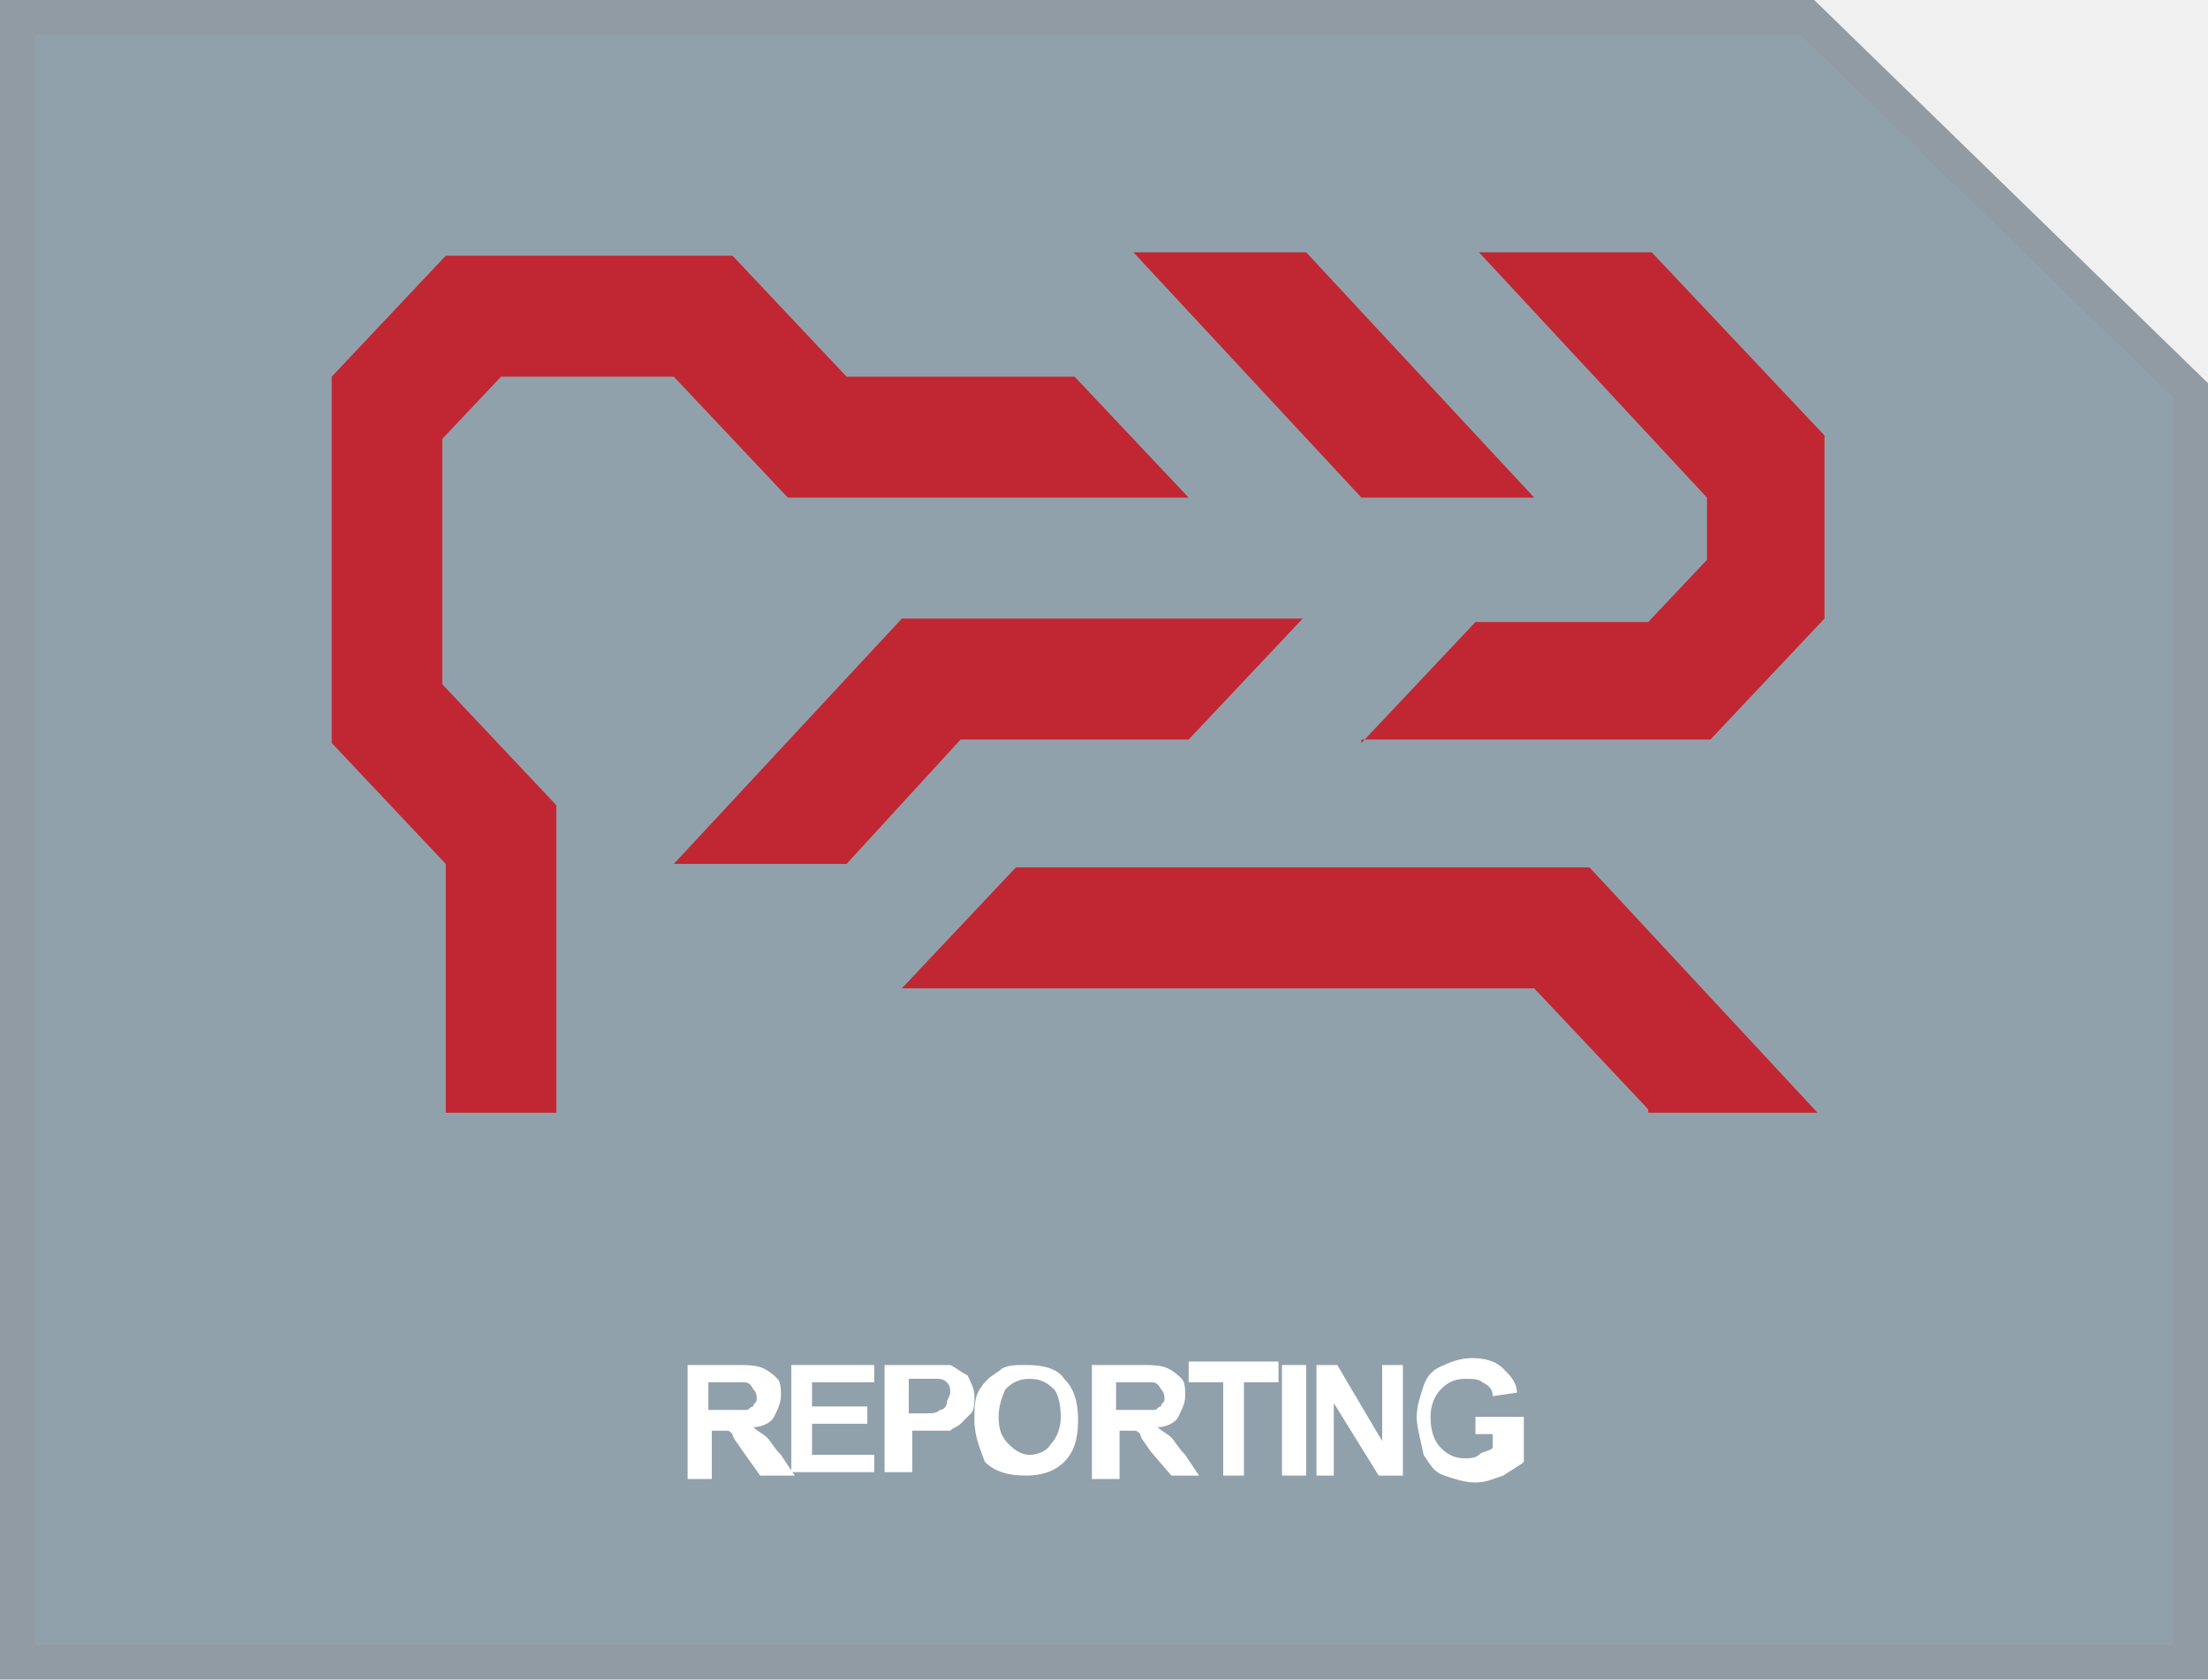
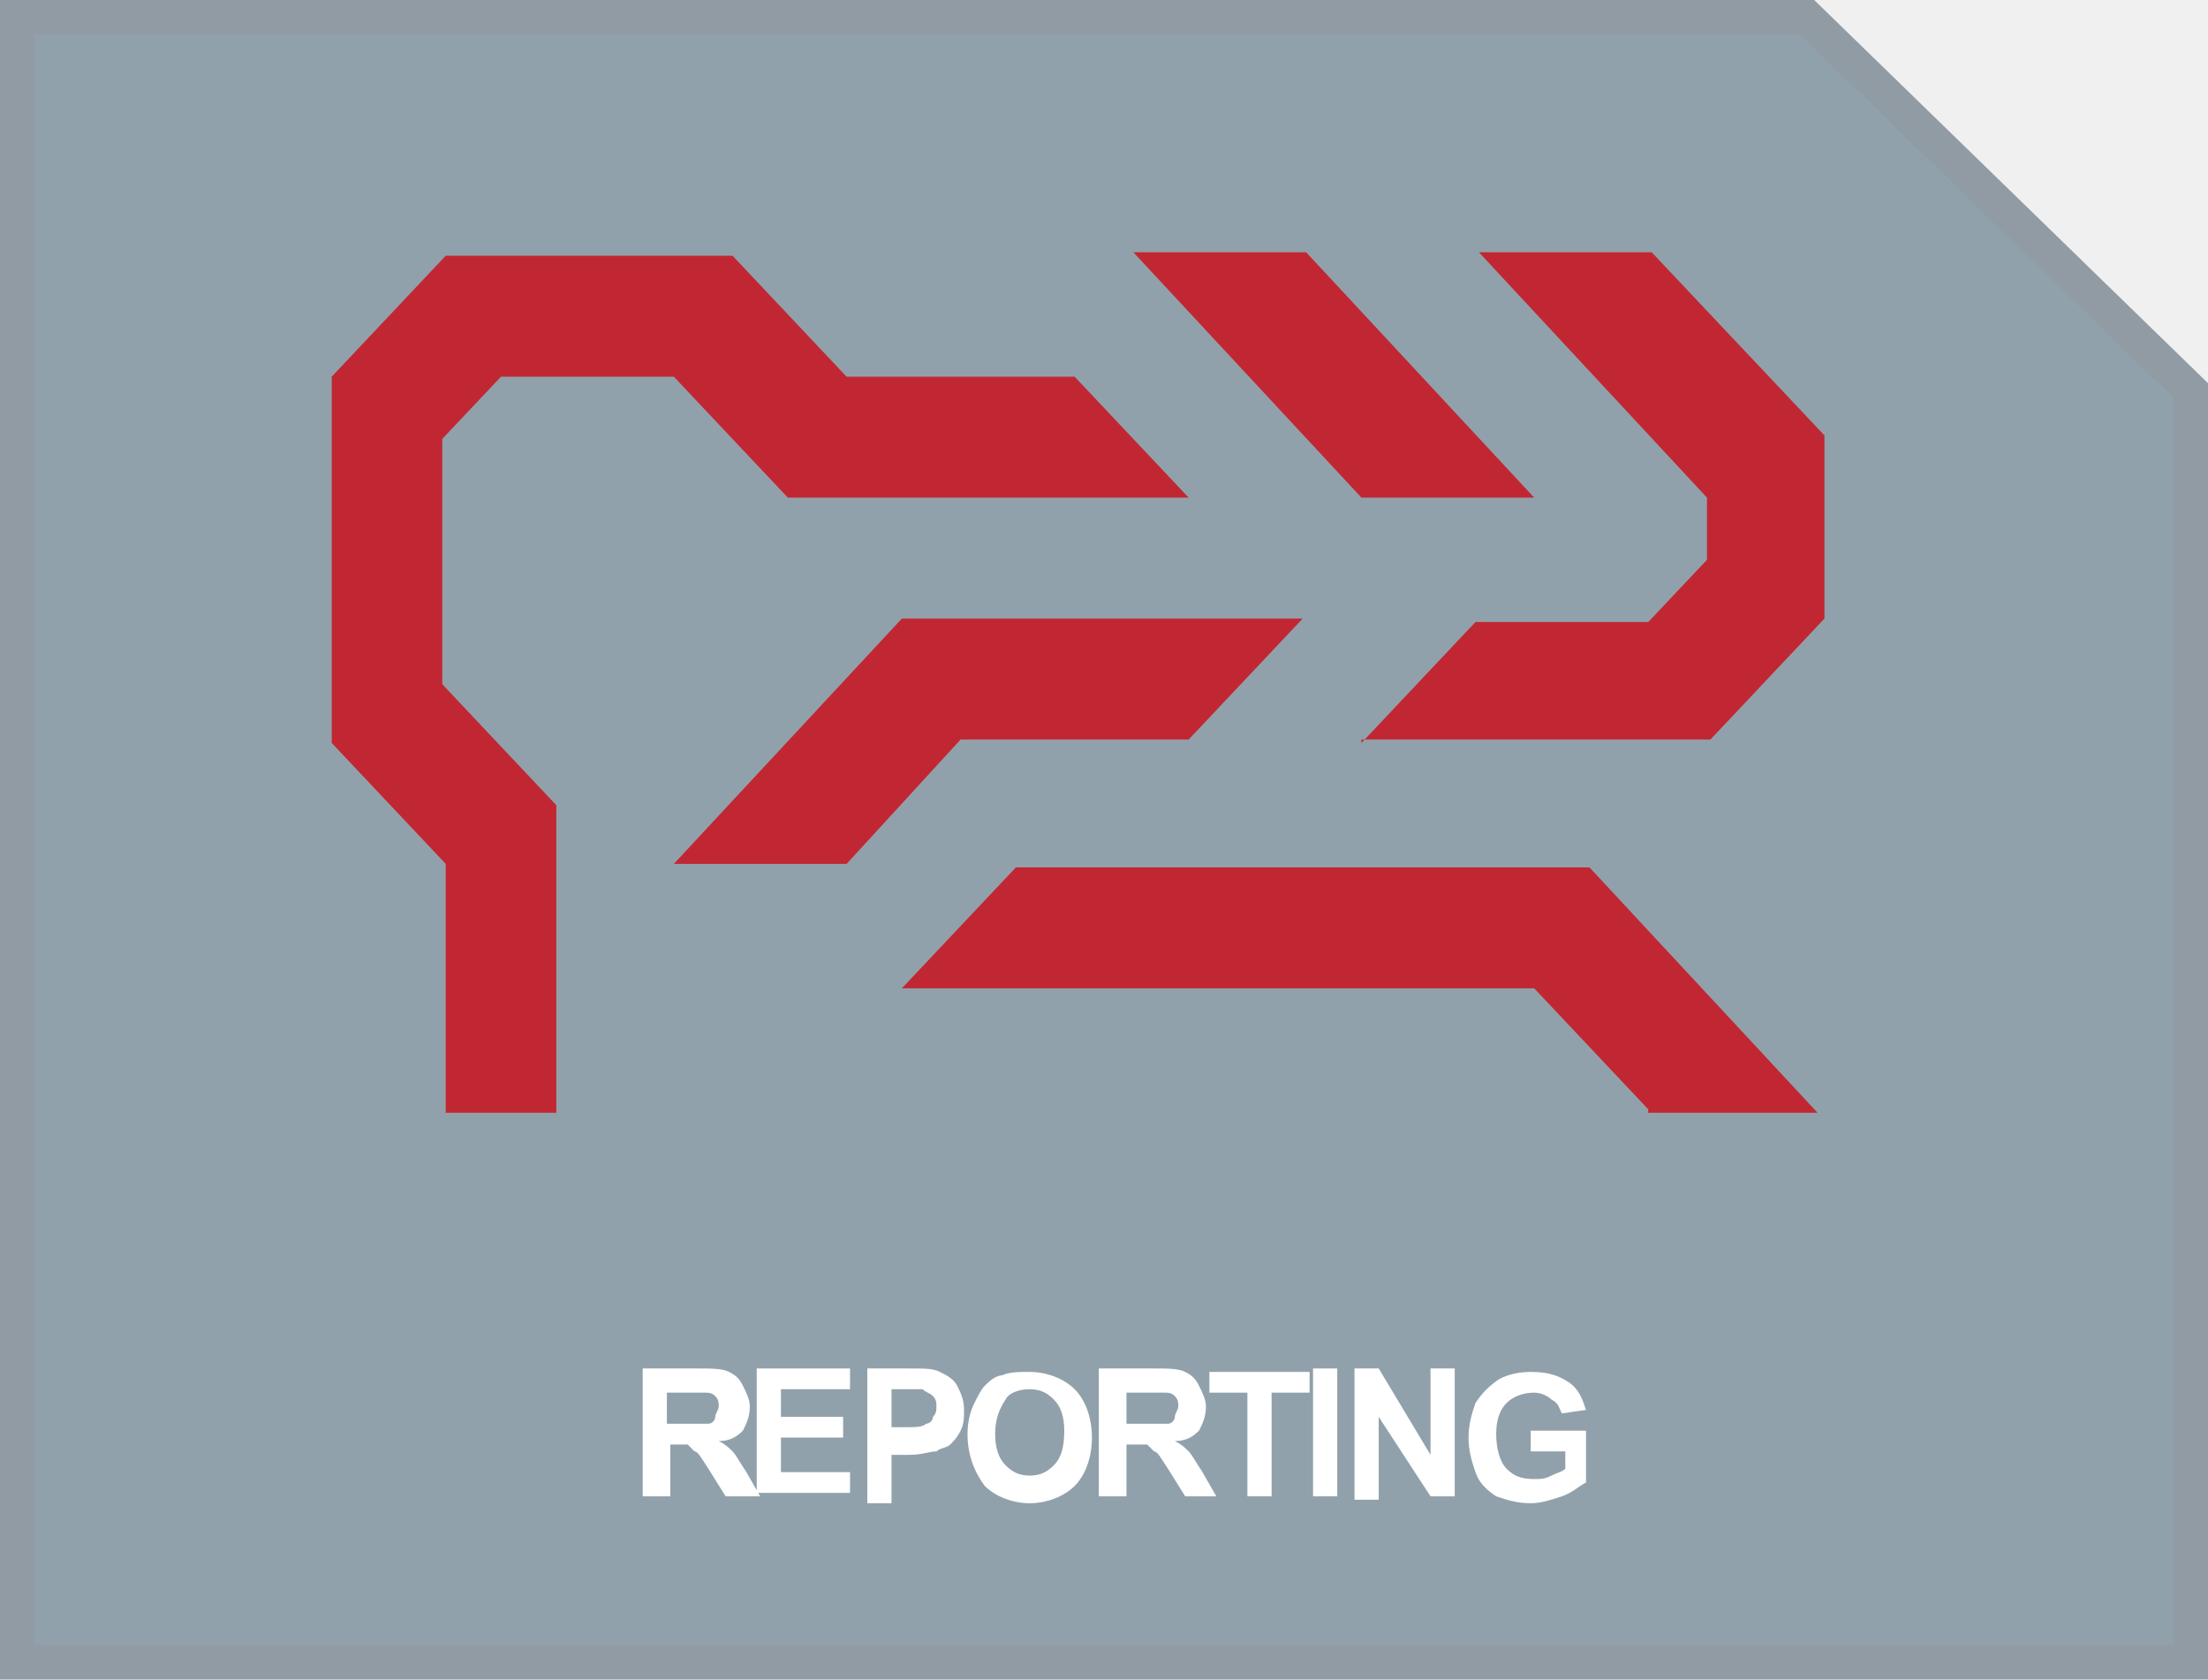
<svg xmlns="http://www.w3.org/2000/svg" version="1.1" x="0px" y="0px" viewBox="0 0 63.9 48.6" enable-background="new 0 0 63.9 48.6" xml:space="preserve">
  <pattern x="331.5" y="-692.1" width="74.3" height="71.1" patternUnits="userSpaceOnUse" id="New_Pattern_Swatch_4" viewBox="0 -71.1 74.3 71.1" overflow="visible">
    <g>
      <polygon fill="none" points="0,0 74.3,0 74.3,-71.1 0,-71.1   " />
      <polygon fill="#001B30" points="74.3,0 0,0 0,-71.1 74.3,-71.1   " />
    </g>
  </pattern>
  <g id="Bacground">
</g>
  <g id="ICONS" display="none">
</g>
  <g id="Line_work">
</g>
  <g id="Logo">
</g>
  <g id="ICONS_in_SITU">
    <g>
-       <polygon opacity="0.4" fill="#032B44" stroke="url(#New_Pattern_Swatch_4)" stroke-miterlimit="10" points="63.4,48.1 0.5,48.1     0.5,0.5 52.3,0.5 52.3,0.5 63.4,11.3   " />
      <g>
+         <polygon opacity="0.4" fill="#032B44" stroke="url(#New_Pattern_Swatch_4)" stroke-miterlimit="10" points="63.4,48.1 0.5,48.1      0.5,0.5 52.3,0.5 52.3,0.5 63.4,11.3    " />
        <g>
-           <path fill="#FFFFFF" d="M19.9,42.7v-3.2h1.4c0.3,0,0.6,0,0.8,0.1c0.2,0.1,0.3,0.2,0.4,0.3c0.1,0.1,0.1,0.3,0.1,0.5      c0,0.2-0.1,0.4-0.2,0.6c-0.1,0.2-0.4,0.3-0.6,0.3c0.1,0.1,0.3,0.2,0.4,0.3c0.1,0.1,0.2,0.3,0.4,0.5l0.4,0.6H22L21.5,42      c-0.2-0.3-0.3-0.4-0.3-0.5c-0.1-0.1-0.1-0.1-0.2-0.1c-0.1,0-0.2,0-0.3,0h-0.1v1.4H19.9z M20.5,40.8H21c0.3,0,0.5,0,0.6,0      c0.1,0,0.1-0.1,0.2-0.1c0-0.1,0.1-0.1,0.1-0.2c0-0.1,0-0.2-0.1-0.3C21.7,40,21.6,40,21.5,40c-0.1,0-0.2,0-0.5,0h-0.5V40.8z" />
-           <path fill="#FFFFFF" d="M22.9,42.7v-3.2h2.4V40h-1.8v0.7h1.6v0.5h-1.6v0.9h1.8v0.5H22.9z" />
-           <path fill="#FFFFFF" d="M25.6,42.7v-3.2h1.1c0.4,0,0.7,0,0.8,0c0.2,0.1,0.3,0.2,0.5,0.3c0.1,0.2,0.2,0.4,0.2,0.6      c0,0.2,0,0.4-0.1,0.5c-0.1,0.1-0.2,0.2-0.3,0.3c-0.1,0.1-0.2,0.1-0.3,0.2c-0.2,0-0.4,0-0.7,0h-0.4v1.2H25.6z M26.3,40v0.9h0.4      c0.3,0,0.4,0,0.5-0.1c0.1,0,0.2-0.1,0.2-0.2c0-0.1,0.1-0.2,0.1-0.3c0-0.1,0-0.2-0.1-0.3c-0.1-0.1-0.2-0.1-0.3-0.1      c-0.1,0-0.2,0-0.5,0H26.3z" />
-           <path fill="#FFFFFF" d="M28.2,41.1c0-0.3,0-0.6,0.1-0.8c0.1-0.2,0.2-0.3,0.3-0.4c0.1-0.1,0.3-0.2,0.4-0.3      c0.2-0.1,0.4-0.1,0.7-0.1c0.5,0,0.9,0.1,1.1,0.4c0.3,0.3,0.4,0.7,0.4,1.2c0,0.5-0.1,0.9-0.4,1.2c-0.3,0.3-0.7,0.4-1.1,0.4      c-0.5,0-0.9-0.1-1.2-0.4C28.4,42,28.2,41.6,28.2,41.1z M28.9,41c0,0.4,0.1,0.6,0.3,0.8c0.2,0.2,0.4,0.3,0.6,0.3s0.5-0.1,0.6-0.3      c0.2-0.2,0.3-0.5,0.3-0.8c0-0.4-0.1-0.7-0.2-0.8c-0.2-0.2-0.4-0.3-0.7-0.3c-0.3,0-0.5,0.1-0.7,0.3C29,40.4,28.9,40.7,28.9,41z" />
-           <path fill="#FFFFFF" d="M31.6,42.7v-3.2H33c0.3,0,0.6,0,0.8,0.1c0.2,0.1,0.3,0.2,0.4,0.3c0.1,0.1,0.1,0.3,0.1,0.5      c0,0.2-0.1,0.4-0.2,0.6c-0.1,0.2-0.4,0.3-0.6,0.3c0.1,0.1,0.3,0.2,0.4,0.3c0.1,0.1,0.2,0.3,0.4,0.5l0.4,0.6h-0.8L33.3,42      c-0.2-0.3-0.3-0.4-0.3-0.5c-0.1-0.1-0.1-0.1-0.2-0.1c-0.1,0-0.2,0-0.3,0h-0.1v1.4H31.6z M32.3,40.8h0.5c0.3,0,0.5,0,0.6,0      c0.1,0,0.1-0.1,0.2-0.1c0-0.1,0.1-0.1,0.1-0.2c0-0.1,0-0.2-0.1-0.3C33.5,40,33.4,40,33.3,40c-0.1,0-0.2,0-0.5,0h-0.5V40.8z" />
-           <path fill="#FFFFFF" d="M35.4,42.7V40h-1v-0.6H37V40h-1v2.7H35.4z" />
-           <path fill="#FFFFFF" d="M37.1,42.7v-3.2h0.7v3.2H37.1z" />
-           <path fill="#FFFFFF" d="M38.1,42.7v-3.2h0.6l1.3,2.2v-2.2h0.6v3.2h-0.7l-1.3-2.1v2.1H38.1z" />
-           <path fill="#FFFFFF" d="M42.7,41.5v-0.5h1.4v1.3c-0.1,0.1-0.3,0.2-0.6,0.4c-0.3,0.1-0.5,0.2-0.8,0.2c-0.3,0-0.6-0.1-0.9-0.2      c-0.3-0.1-0.4-0.3-0.6-0.6C41.1,41.6,41,41.3,41,41c0-0.3,0.1-0.6,0.2-0.9c0.1-0.3,0.3-0.5,0.6-0.6c0.2-0.1,0.5-0.2,0.8-0.2      c0.4,0,0.7,0.1,0.9,0.3c0.2,0.2,0.4,0.4,0.4,0.7l-0.7,0.1c0-0.2-0.1-0.3-0.3-0.4c-0.1-0.1-0.3-0.1-0.5-0.1      c-0.3,0-0.5,0.1-0.7,0.3c-0.2,0.2-0.3,0.5-0.3,0.8c0,0.4,0.1,0.7,0.3,0.9c0.2,0.2,0.4,0.3,0.7,0.3c0.1,0,0.3,0,0.4-0.1      c0.1-0.1,0.3-0.1,0.4-0.2v-0.4H42.7z" />
+           <path fill="#C12732" d="M12.9,32.1V25l-3.3-3.5V10.9l3.3-3.5h8.3l3.3,3.5h6.6l3.3,3.5H22.8l-3.3-3.5h-5l-1.7,1.8v7.1l3.3,3.5      v8.9H12.9z M19.5,25l6.6-7.1h11.6l-3.3,3.5h-6.6L24.5,25H19.5z M47.7,32.1l-3.3-3.5H26.1l3.3-3.5H46l6.6,7.1H47.7z M39.4,14.4      l-6.6-7.1h5l6.6,7.1H39.4z M39.4,21.5l3.3-3.5h5l1.7-1.8v-1.8l-6.6-7.1h5l5,5.3v5.3l-3.3,3.5H39.4z" />
        </g>
      </g>
+     </g>
+     <g>
      <g>
-         <path fill="#C12732" d="M12.9,32.1V25l-3.3-3.5V10.9l3.3-3.5h8.3l3.3,3.5h6.6l3.3,3.5H22.8l-3.3-3.5h-5l-1.7,1.8v7.1l3.3,3.5v8.9     H12.9z M19.5,25l6.6-7.1h11.6l-3.3,3.5h-6.6L24.5,25H19.5z M47.7,32.1l-3.3-3.5H26.1l3.3-3.5H46l6.6,7.1H47.7z M39.4,14.4     l-6.6-7.1h5l6.6,7.1H39.4z M39.4,21.5l3.3-3.5h5l1.7-1.8v-1.8l-6.6-7.1h5l5,5.3v5.3l-3.3,3.5H39.4z" />
+         <path fill="#FFFFFF" d="M18.6,43.3v-3.7h1.6c0.4,0,0.7,0,0.9,0.1c0.2,0.1,0.3,0.2,0.4,0.4c0.1,0.2,0.2,0.4,0.2,0.6     c0,0.3-0.1,0.5-0.2,0.7c-0.2,0.2-0.4,0.3-0.7,0.3c0.2,0.1,0.3,0.2,0.4,0.3c0.1,0.1,0.2,0.3,0.4,0.6l0.4,0.7H21l-0.5-0.8     c-0.2-0.3-0.3-0.5-0.4-0.5c-0.1-0.1-0.1-0.1-0.2-0.2c-0.1,0-0.2,0-0.4,0h-0.1v1.5H18.6z M19.3,41.2h0.5c0.4,0,0.6,0,0.7,0     c0.1,0,0.2-0.1,0.2-0.2c0-0.1,0.1-0.2,0.1-0.3c0-0.1,0-0.2-0.1-0.3c-0.1-0.1-0.2-0.1-0.3-0.1c-0.1,0-0.2,0-0.5,0h-0.6V41.2z" />
+         <path fill="#FFFFFF" d="M21.9,43.3v-3.7h2.7v0.6h-2v0.8h1.8v0.6h-1.8v1h2v0.6H21.9z" />
+         <path fill="#FFFFFF" d="M25.1,43.3v-3.7h1.2c0.5,0,0.7,0,0.9,0.1c0.2,0.1,0.4,0.2,0.5,0.4c0.1,0.2,0.2,0.4,0.2,0.7     c0,0.2,0,0.4-0.1,0.6c-0.1,0.2-0.2,0.3-0.3,0.4c-0.1,0.1-0.3,0.1-0.4,0.2c-0.2,0-0.4,0.1-0.8,0.1h-0.5v1.4H25.1z M25.8,40.3v1     h0.4c0.3,0,0.5,0,0.6-0.1c0.1,0,0.2-0.1,0.2-0.2c0.1-0.1,0.1-0.2,0.1-0.3c0-0.1,0-0.2-0.1-0.3c-0.1-0.1-0.2-0.1-0.3-0.2     c-0.1,0-0.3,0-0.5,0H25.8z" />
+         <path fill="#FFFFFF" d="M28,41.5c0-0.4,0.1-0.7,0.2-0.9c0.1-0.2,0.2-0.4,0.3-0.5c0.1-0.1,0.3-0.3,0.5-0.3     c0.2-0.1,0.5-0.1,0.8-0.1c0.5,0,1,0.2,1.3,0.5c0.3,0.3,0.5,0.8,0.5,1.4c0,0.6-0.2,1.1-0.5,1.4c-0.3,0.3-0.8,0.5-1.3,0.5     c-0.5,0-1-0.2-1.3-0.5C28.2,42.6,28,42.1,28,41.5z M28.8,41.5c0,0.4,0.1,0.7,0.3,0.9c0.2,0.2,0.4,0.3,0.7,0.3     c0.3,0,0.5-0.1,0.7-0.3c0.2-0.2,0.3-0.5,0.3-1c0-0.4-0.1-0.7-0.3-0.9c-0.2-0.2-0.4-0.3-0.7-0.3c-0.3,0-0.6,0.1-0.7,0.3     C28.9,40.8,28.8,41.1,28.8,41.5z" />
+         <path fill="#FFFFFF" d="M31.8,43.3v-3.7h1.6c0.4,0,0.7,0,0.9,0.1c0.2,0.1,0.3,0.2,0.4,0.4c0.1,0.2,0.2,0.4,0.2,0.6     c0,0.3-0.1,0.5-0.2,0.7c-0.2,0.2-0.4,0.3-0.7,0.3c0.2,0.1,0.3,0.2,0.4,0.3c0.1,0.1,0.2,0.3,0.4,0.6l0.4,0.7h-0.9l-0.5-0.8     c-0.2-0.3-0.3-0.5-0.4-0.5c-0.1-0.1-0.1-0.1-0.2-0.2c-0.1,0-0.2,0-0.4,0h-0.2v1.5H31.8z M32.6,41.2h0.5c0.4,0,0.6,0,0.7,0     c0.1,0,0.2-0.1,0.2-0.2c0-0.1,0.1-0.2,0.1-0.3c0-0.1,0-0.2-0.1-0.3c-0.1-0.1-0.2-0.1-0.3-0.1c-0.1,0-0.2,0-0.5,0h-0.6V41.2z" />
+         <path fill="#FFFFFF" d="M36.1,43.3v-3H35v-0.6h2.9v0.6h-1.1v3H36.1z" />
+         <path fill="#FFFFFF" d="M38,43.3v-3.7h0.7v3.7H38z" />
+         <path fill="#FFFFFF" d="M39.2,43.3v-3.7h0.7l1.5,2.5v-2.5h0.7v3.7h-0.7L39.9,41v2.4H39.2z" />
+         <path fill="#FFFFFF" d="M44.3,42v-0.6h1.6v1.5c-0.2,0.1-0.4,0.3-0.7,0.4c-0.3,0.1-0.6,0.2-0.9,0.2c-0.4,0-0.7-0.1-1-0.2     c-0.3-0.2-0.5-0.4-0.6-0.7c-0.1-0.3-0.2-0.6-0.2-1c0-0.4,0.1-0.7,0.2-1c0.2-0.3,0.4-0.5,0.7-0.7c0.2-0.1,0.5-0.2,0.9-0.2     c0.5,0,0.8,0.1,1.1,0.3c0.3,0.2,0.4,0.5,0.5,0.8l-0.7,0.1c-0.1-0.2-0.1-0.3-0.3-0.4c-0.1-0.1-0.3-0.2-0.5-0.2     c-0.3,0-0.6,0.1-0.8,0.3c-0.2,0.2-0.3,0.5-0.3,0.9c0,0.4,0.1,0.8,0.3,1c0.2,0.2,0.4,0.3,0.8,0.3c0.2,0,0.3,0,0.5-0.1     c0.2-0.1,0.3-0.1,0.4-0.2V42H44.3z" />
      </g>
    </g>
  </g>
</svg>
